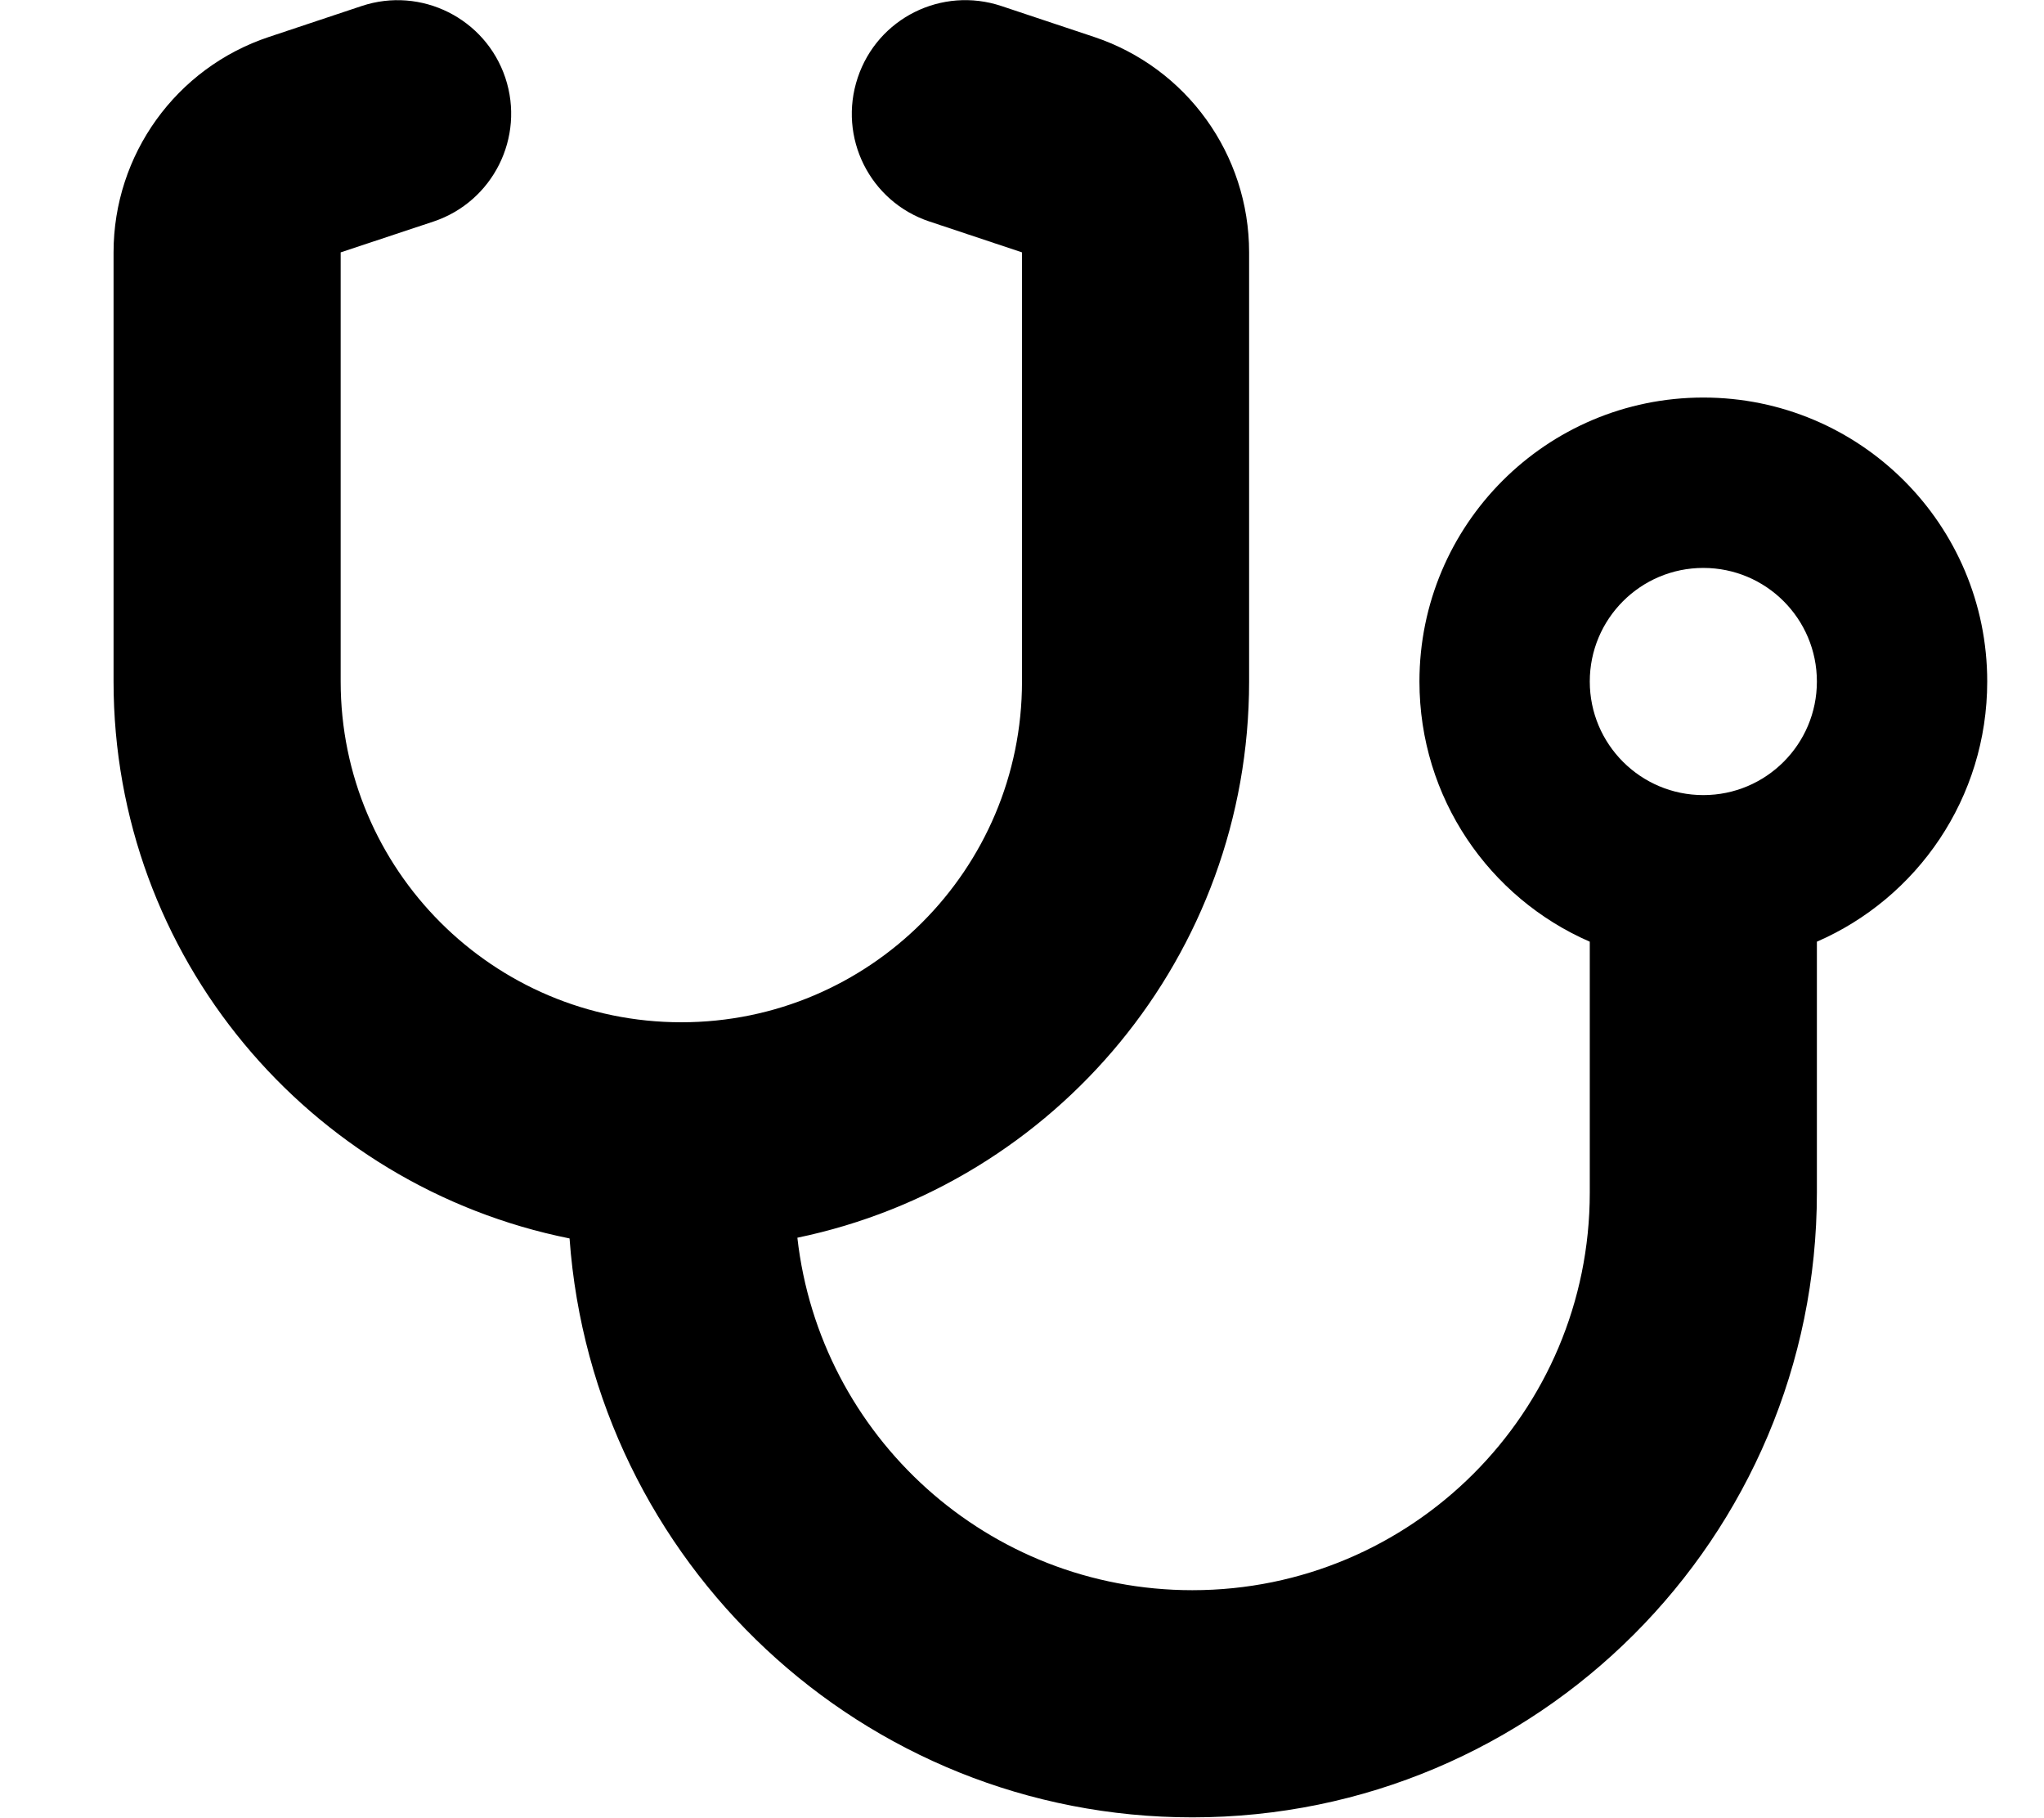
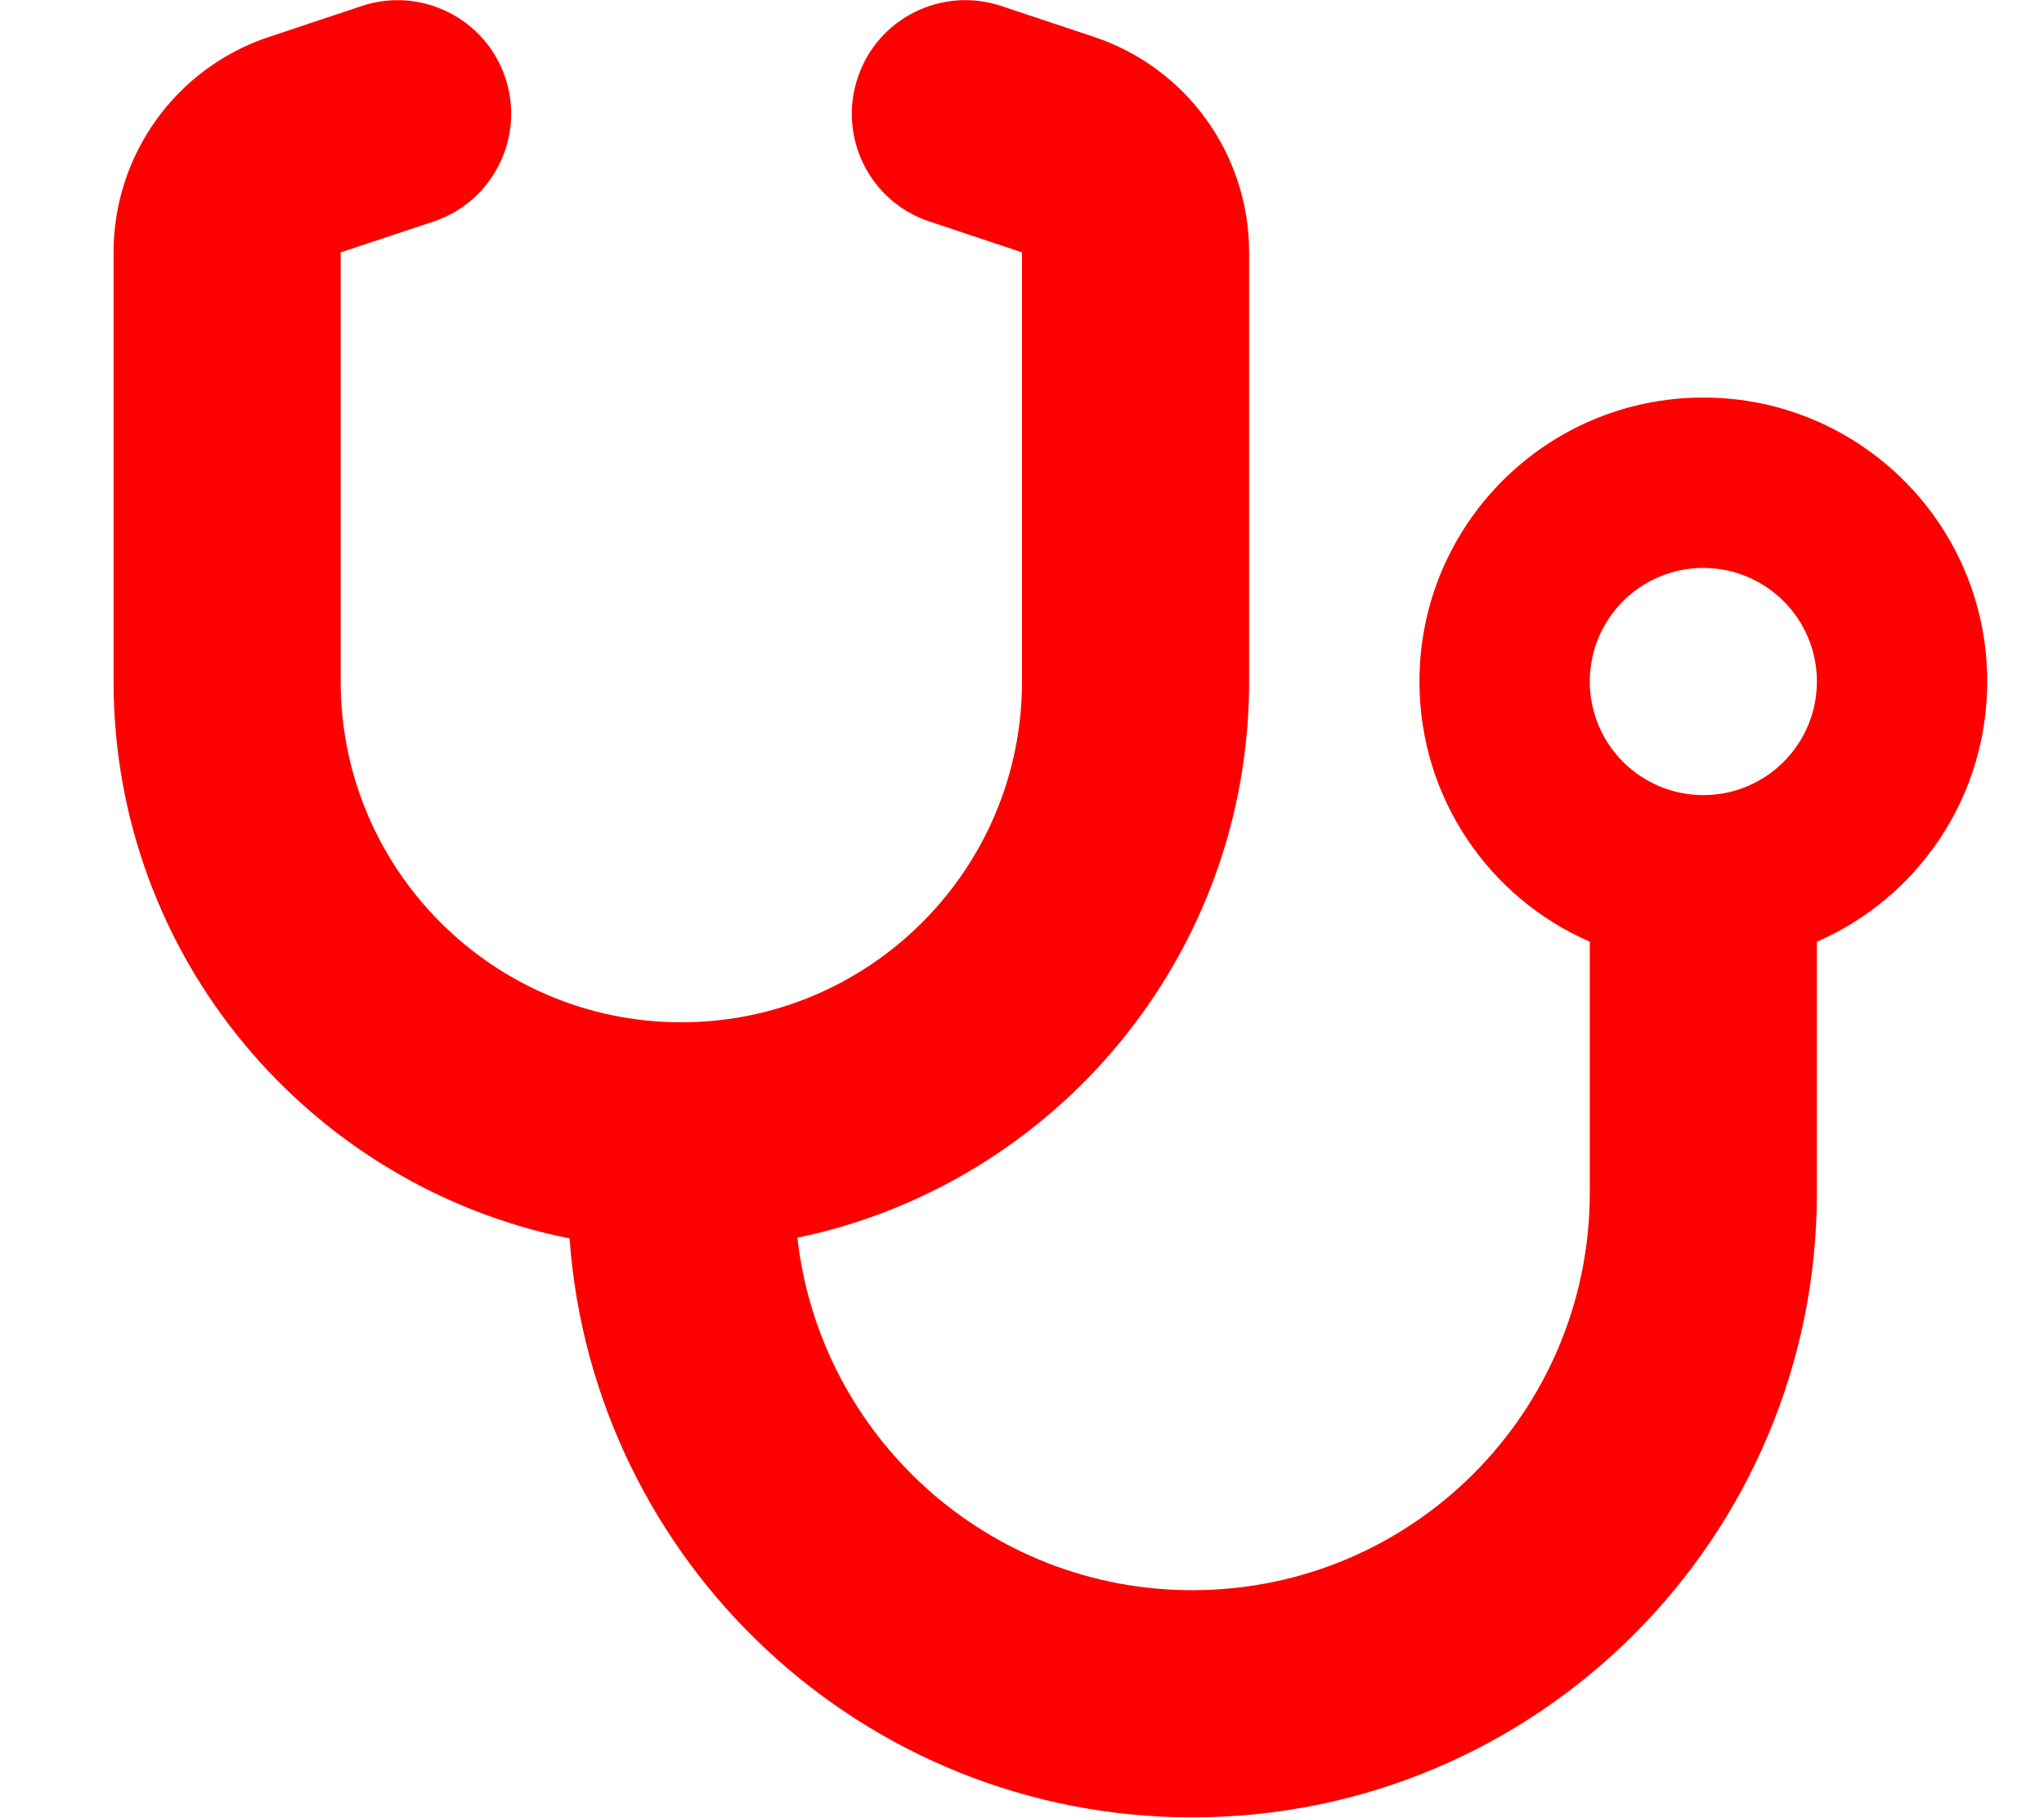
<svg xmlns="http://www.w3.org/2000/svg" viewBox="0 0 576 512">
-   <path d="M142.4 21.9c5.6 16.8-3.5 34.9-20.2 40.5L96 71.1 96 192c0 53 43 96 96 96s96-43 96-96l0-120.9-26.1-8.7c-16.8-5.6-25.8-23.7-20.2-40.5s23.7-25.8 40.5-20.2l26.1 8.7C334.4 19.1 352 43.5 352 71.1L352 192c0 77.2-54.6 141.6-127.3 156.7C231 404.6 278.4 448 336 448c61.9 0 112-50.1 112-112l0-70.7c-28.3-12.3-48-40.5-48-73.3c0-44.2 35.8-80 80-80s80 35.8 80 80c0 32.8-19.7 61-48 73.3l0 70.7c0 97.2-78.8 176-176 176c-92.9 0-168.9-71.9-175.5-163.1C87.2 334.2 32 269.6 32 192L32 71.1c0-27.5 17.6-52 43.8-60.7l26.1-8.7c16.8-5.6 34.9 3.5 40.5 20.2zM480 224a32 32 0 1 0 0-64 32 32 0 1 0 0 64z" />
+   <path d="M142.4 21.9c5.6 16.8-3.5 34.9-20.2 40.5L96 71.1 96 192c0 53 43 96 96 96s96-43 96-96l0-120.9-26.1-8.7c-16.8-5.6-25.8-23.7-20.2-40.5s23.7-25.8 40.5-20.2l26.1 8.7C334.4 19.1 352 43.5 352 71.1L352 192c0 77.2-54.6 141.6-127.3 156.7C231 404.6 278.4 448 336 448c61.9 0 112-50.1 112-112l0-70.7c-28.3-12.3-48-40.5-48-73.3c0-44.2 35.8-80 80-80s80 35.8 80 80c0 32.8-19.7 61-48 73.3l0 70.7c0 97.2-78.8 176-176 176c-92.9 0-168.9-71.9-175.5-163.1C87.2 334.2 32 269.6 32 192L32 71.1c0-27.5 17.6-52 43.8-60.7l26.1-8.7c16.8-5.6 34.9 3.5 40.5 20.2zM480 224a32 32 0 1 0 0-64 32 32 0 1 0 0 64z" fill="#FF0000" />
</svg>
